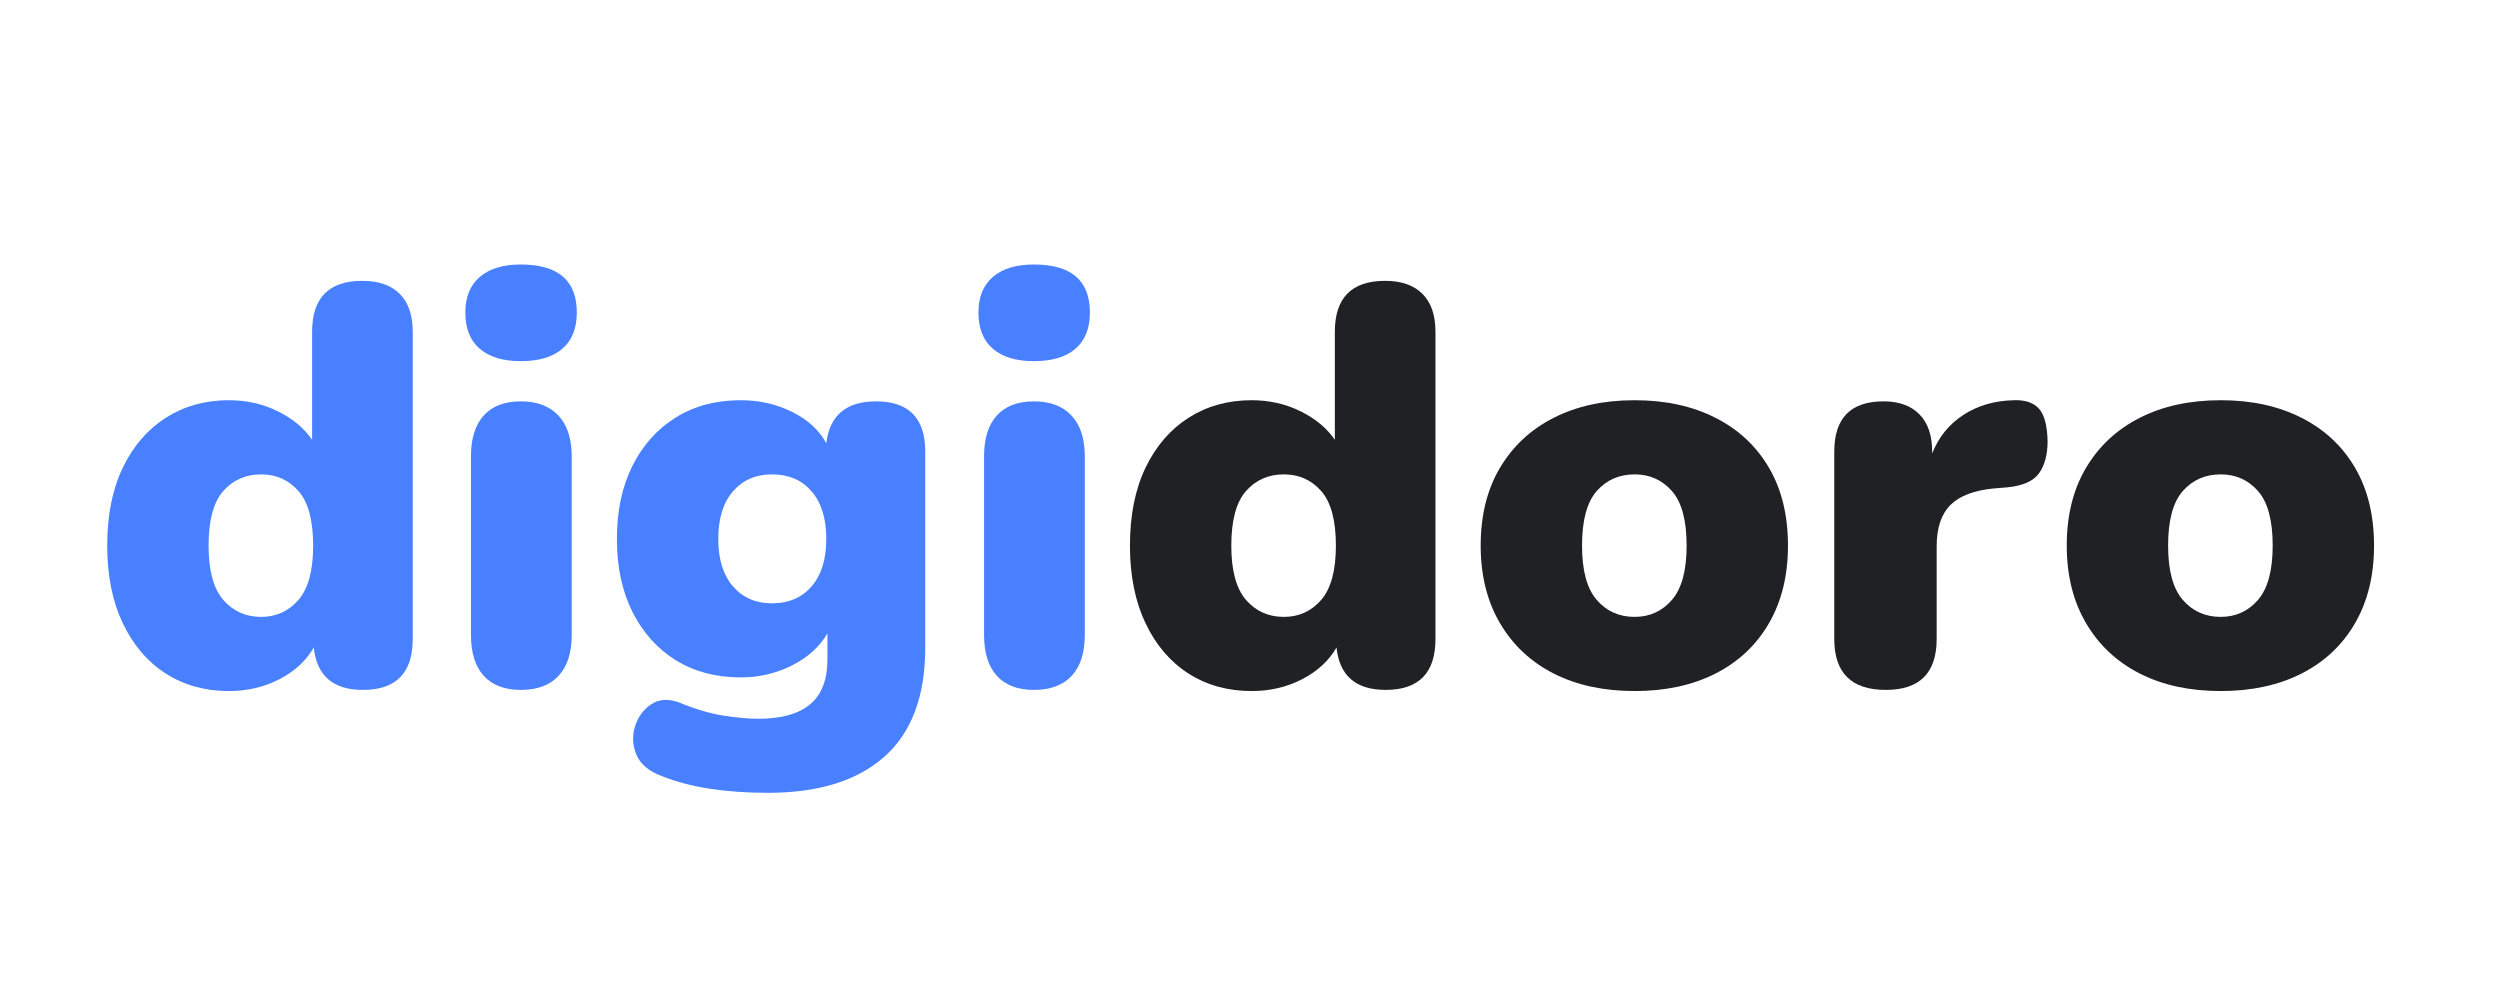
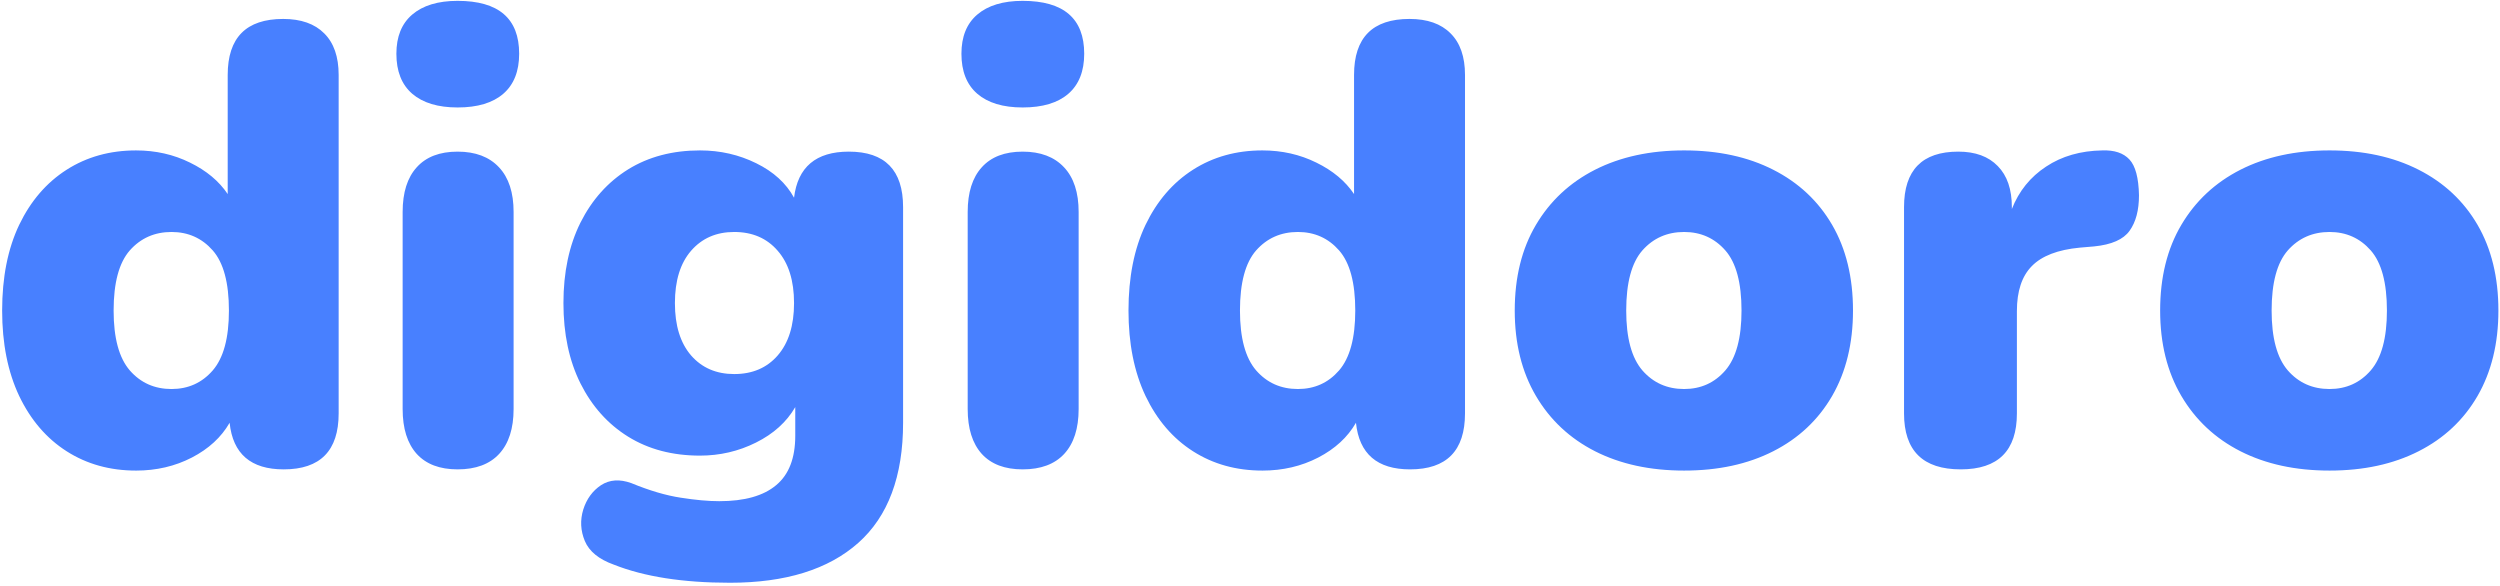
- <svg xmlns="http://www.w3.org/2000/svg" xmlns:xlink="http://www.w3.org/1999/xlink" width="500" zoomAndPan="magnify" viewBox="0 0 375 150" height="200" preserveAspectRatio="xMidYMid meet">
-   <g fill="#4880ff">
-     <use xlink:href="#B" />
-     <use xlink:href="#C" />
-     <path d="M115.208 118.922c-6.398 0-11.664-.82-15.797-2.453-2.031-.742-3.344-1.82-3.937-3.234-.594-1.406-.668-2.836-.219-4.281.457-1.437 1.266-2.543 2.422-3.312 1.156-.762 2.523-.859 4.109-.297 2.488 1.02 4.738 1.688 6.75 2s3.75.469 5.219.469c3.457 0 6.047-.727 7.766-2.172 1.727-1.437 2.594-3.68 2.594-6.734V95c-1.187 2.031-2.969 3.641-5.344 4.828s-4.922 1.781-7.641 1.781c-3.742 0-6.996-.859-9.766-2.578-2.773-1.727-4.937-4.145-6.5-7.25-1.555-3.113-2.328-6.766-2.328-10.953s.773-7.836 2.328-10.953c1.563-3.113 3.727-5.531 6.5-7.25 2.77-1.727 6.023-2.594 9.766-2.594 2.77 0 5.328.586 7.672 1.75 2.352 1.156 4.066 2.727 5.141 4.703.508-4.187 3-6.281 7.469-6.281 4.914 0 7.375 2.516 7.375 7.547v29.375c0 7.289-2.039 12.742-6.109 16.359-4.074 3.625-9.898 5.438-17.469 5.438zm.594-28.422c2.488 0 4.469-.848 5.938-2.547s2.203-4.07 2.203-7.125-.734-5.426-2.203-7.125-3.449-2.547-5.937-2.547c-2.437 0-4.391.852-5.859 2.547s-2.203 4.074-2.203 7.125.734 5.43 2.203 7.125 3.422 2.547 5.859 2.547zm0 0" />
-     <use xlink:href="#C" x="76.964" />
-   </g>
-   <g fill="#202124">
-     <use xlink:href="#B" x="153.41" />
-     <use xlink:href="#D" />
-     <path d="M282.873 103.485c-5.156 0-7.734-2.547-7.734-7.641V67.75c0-5.031 2.461-7.547 7.391-7.547 2.32 0 4.117.652 5.391 1.953s1.906 3.168 1.906 5.594v.266c.957-2.437 2.508-4.359 4.656-5.766 2.156-1.414 4.703-2.156 7.641-2.219 1.645-.051 2.875.359 3.688 1.234.82.875 1.266 2.5 1.328 4.875 0 2.043-.43 3.656-1.281 4.844-.844 1.188-2.453 1.898-4.828 2.125l-1.953.156c-3 .293-5.184 1.133-6.547 2.516-1.355 1.387-2.031 3.434-2.031 6.141v13.922c0 5.094-2.543 7.641-7.625 7.641zm0 0" />
-     <use xlink:href="#D" x="87.91" />
-   </g>
-   <defs>
-     <path id="B" d="M34.332 103.657c-3.562 0-6.719-.875-9.469-2.625-2.742-1.758-4.891-4.281-6.453-7.562-1.555-3.281-2.328-7.156-2.328-11.625 0-4.531.773-8.422 2.328-11.672 1.563-3.25 3.711-5.75 6.453-7.5 2.75-1.758 5.906-2.641 9.469-2.641 2.656 0 5.098.555 7.328 1.656 2.238 1.105 3.957 2.531 5.156 4.281V49.766c0-5.094 2.516-7.641 7.547-7.641 2.426 0 4.289.652 5.594 1.953s1.953 3.199 1.953 5.688v46.078c0 5.094-2.492 7.641-7.469 7.641-4.469 0-6.93-2.117-7.375-6.359-1.137 1.98-2.852 3.563-5.141 4.75s-4.824 1.781-7.594 1.781zm4.844-11.125c2.258 0 4.125-.848 5.594-2.547s2.203-4.41 2.203-8.141c0-3.789-.734-6.52-2.203-8.187s-3.336-2.5-5.594-2.5c-2.324 0-4.219.836-5.687 2.5s-2.203 4.398-2.203 8.188c0 3.73.734 6.445 2.203 8.141s3.363 2.547 5.688 2.547zm0 0" />
-     <path id="C" d="M78.114 54.172c-2.656 0-4.711-.617-6.156-1.859-1.437-1.238-2.156-3.051-2.156-5.437 0-2.312.719-4.086 2.156-5.328 1.445-1.25 3.5-1.875 6.156-1.875 5.602 0 8.406 2.402 8.406 7.203 0 2.387-.727 4.199-2.172 5.438-1.437 1.242-3.516 1.859-6.234 1.859zm0 49.313c-2.43 0-4.281-.711-5.562-2.125-1.273-1.414-1.906-3.453-1.906-6.109V68.438c0-2.656.633-4.691 1.906-6.109 1.281-1.414 3.133-2.125 5.563-2.125 2.438 0 4.316.711 5.641 2.125 1.332 1.418 2 3.453 2 6.109V95.25c0 2.656-.652 4.695-1.953 6.109s-3.199 2.125-5.687 2.125zm0 0" />
-     <path id="D" d="M245.196 103.657c-4.648 0-8.695-.875-12.141-2.625-3.449-1.758-6.137-4.281-8.062-7.562s-2.891-7.156-2.891-11.625c0-4.531.961-8.422 2.891-11.672s4.613-5.75 8.063-7.5c3.445-1.758 7.492-2.641 12.141-2.641 4.633 0 8.676.883 12.125 2.641 3.457 1.75 6.133 4.25 8.031 7.5s2.844 7.141 2.844 11.672c0 4.469-.949 8.344-2.844 11.625s-4.574 5.805-8.031 7.563c-3.449 1.75-7.492 2.625-12.125 2.625zm0-11.125c2.258 0 4.125-.848 5.594-2.547s2.203-4.41 2.203-8.141c0-3.789-.734-6.52-2.203-8.187s-3.336-2.5-5.594-2.5c-2.324 0-4.219.836-5.687 2.5s-2.203 4.398-2.203 8.188c0 3.73.734 6.445 2.203 8.141s3.363 2.547 5.688 2.547zm0 0" />
-   </defs>
+ <svg xmlns="http://www.w3.org/2000/svg" width="581" height="136" fill="#4880ff">
+   <path d="M31.619 109.363c-6.062 0-11.438-1.495-16.126-4.486S7.126 97.602 4.459 92.025C1.812 86.427.498 79.809.498 72.18c0-7.73 1.314-14.368 3.961-19.925 2.668-5.547 6.345-9.821 11.034-12.812s10.064-4.486 16.126-4.486c4.547 0 8.73.95 12.529 2.829 3.819 1.859 6.75 4.304 8.77 7.316V17.416c0-8.669 4.294-13.014 12.893-13.014 4.143 0 7.325 1.122 9.538 3.355 2.233 2.213 3.355 5.436 3.355 9.66v78.651c0 8.68-4.264 13.015-12.772 13.015-7.629 0-11.822-3.608-12.569-10.832-1.94 3.375-4.87 6.062-8.771 8.083-3.91 2.021-8.235 3.031-12.974 3.031zm8.245-18.955c3.88 0 7.073-1.435 9.579-4.324 2.506-2.91 3.759-7.538 3.759-13.903 0-6.467-1.253-11.125-3.759-13.984-2.506-2.849-5.699-4.284-9.579-4.284-3.941 0-7.174 1.435-9.7 4.284-2.506 2.859-3.759 7.517-3.759 13.984 0 6.366 1.253 10.993 3.759 13.903 2.526 2.89 5.759 4.325 9.7 4.325zm66.482-65.433c-4.557 0-8.073-1.061-10.549-3.193-2.455-2.122-3.678-5.224-3.678-9.296 0-3.961 1.223-6.992 3.678-9.094C98.273 1.27 101.789.199 106.346.199c9.538 0 14.307 4.102 14.307 12.287 0 4.072-1.232 7.174-3.678 9.296-2.455 2.132-6.001 3.193-10.629 3.193zm0 84.107c-4.153 0-7.316-1.203-9.498-3.597-2.182-2.425-3.274-5.901-3.274-10.428V49.265c0-4.527 1.091-7.982 3.274-10.387 2.183-2.425 5.345-3.638 9.498-3.638 4.143 0 7.356 1.213 9.619 3.638 2.263 2.405 3.395 5.86 3.395 10.387v45.792c0 4.527-1.122 8.003-3.355 10.428-2.212 2.394-5.436 3.597-9.659 3.597zm63.276 26.349c-10.912 0-19.905-1.405-26.958-4.203-3.476-1.243-5.729-3.072-6.749-5.497-1.001-2.405-1.122-4.84-.364-7.316.778-2.455 2.152-4.344 4.122-5.658 1.991-1.293 4.335-1.455 7.033-.485 4.254 1.748 8.093 2.88 11.519 3.395 3.415.536 6.396.808 8.932.808 5.87 0 10.276-1.242 13.216-3.718 2.96-2.455 4.446-6.275 4.446-11.478V94.61c-2.021 3.476-5.073 6.224-9.134 8.245-4.042 2.021-8.387 3.031-13.015 3.031-6.385 0-11.953-1.465-16.692-4.405-4.718-2.93-8.406-7.053-11.074-12.368-2.647-5.305-3.961-11.529-3.961-18.672 0-7.164 1.314-13.398 3.961-18.713 2.668-5.305 6.356-9.427 11.074-12.367 4.739-2.93 10.307-4.405 16.692-4.405 4.709 0 9.074 1 13.095 2.991 4.012 1.97 6.932 4.638 8.771 8.002.859-7.133 5.102-10.71 12.731-10.71 8.407 0 12.61 4.304 12.61 12.893v50.117c0 12.448-3.476 21.754-10.427 27.928-6.952 6.163-16.895 9.255-29.828 9.255zm1.011-48.5c4.223 0 7.598-1.435 10.104-4.325 2.526-2.91 3.799-6.962 3.799-12.165 0-5.224-1.273-9.276-3.799-12.165-2.506-2.91-5.881-4.365-10.104-4.365-4.153 0-7.498 1.455-10.024 4.365-2.506 2.89-3.759 6.942-3.759 12.165 0 5.204 1.253 9.255 3.759 12.165 2.526 2.89 5.871 4.325 10.024 4.325zm67.029-61.956c-4.557 0-8.073-1.061-10.549-3.193-2.455-2.122-3.677-5.224-3.677-9.296 0-3.961 1.222-6.992 3.677-9.094 2.476-2.122 5.992-3.193 10.549-3.193 9.539 0 14.308 4.102 14.308 12.287 0 4.072-1.233 7.174-3.678 9.296-2.456 2.132-6.002 3.193-10.63 3.193zm0 84.107c-4.153 0-7.315-1.203-9.498-3.597-2.182-2.425-3.273-5.901-3.273-10.428V49.265c0-4.527 1.091-7.982 3.273-10.387 2.183-2.425 5.345-3.638 9.498-3.638 4.143 0 7.356 1.213 9.619 3.638 2.264 2.405 3.395 5.86 3.395 10.387v45.792c0 4.527-1.121 8.003-3.354 10.428-2.213 2.394-5.436 3.597-9.66 3.597zm55.72.28c-6.063 0-11.438-1.495-16.127-4.486s-8.366-7.275-11.033-12.852c-2.648-5.598-3.961-12.216-3.961-19.845 0-7.73 1.313-14.368 3.961-19.925 2.667-5.547 6.345-9.821 11.033-12.812s10.064-4.486 16.127-4.486c4.546 0 8.73.95 12.529 2.829 3.819 1.859 6.749 4.304 8.77 7.315V17.415c0-8.669 4.294-13.014 12.893-13.014 4.143 0 7.326 1.122 9.538 3.355 2.233 2.213 3.355 5.436 3.355 9.66v78.651c0 8.68-4.264 13.015-12.772 13.015-7.628 0-11.822-3.608-12.569-10.832-1.94 3.375-4.87 6.062-8.771 8.083-3.91 2.021-8.235 3.031-12.973 3.031zm8.245-18.955c3.88 0 7.072-1.435 9.578-4.325 2.506-2.91 3.759-7.538 3.759-13.903 0-6.467-1.253-11.125-3.759-13.984-2.506-2.849-5.698-4.284-9.578-4.284-3.941 0-7.174 1.435-9.7 4.284-2.506 2.859-3.759 7.518-3.759 13.984 0 6.366 1.253 10.993 3.759 13.903 2.526 2.89 5.759 4.325 9.7 4.325zm89.764 18.955c-7.901 0-14.792-1.495-20.693-4.486-5.881-2.991-10.458-7.275-13.742-12.853-3.294-5.598-4.931-12.216-4.931-19.845 0-7.73 1.637-14.368 4.931-19.925 3.284-5.547 7.861-9.821 13.742-12.812 5.901-2.991 12.792-4.486 20.693-4.486 7.922 0 14.813 1.495 20.694 4.486 5.9 2.991 10.467 7.265 13.701 12.812 3.233 5.557 4.85 12.196 4.85 19.925 0 7.629-1.617 14.247-4.85 19.845-3.234 5.578-7.801 9.862-13.701 12.853-5.881 2.991-12.772 4.486-20.694 4.486zm0-18.955c3.88 0 7.073-1.435 9.579-4.324 2.506-2.91 3.759-7.538 3.759-13.903 0-6.467-1.253-11.125-3.759-13.984-2.506-2.849-5.699-4.284-9.579-4.284-3.94 0-7.174 1.435-9.7 4.284-2.506 2.859-3.759 7.517-3.759 13.984 0 6.366 1.253 10.993 3.759 13.903 2.526 2.89 5.76 4.325 9.7 4.325zm64.282 18.673c-8.791 0-13.176-4.335-13.176-13.014V48.132c0-8.589 4.203-12.893 12.61-12.893 3.961 0 7.012 1.122 9.175 3.355 2.182 2.213 3.273 5.396 3.273 9.538v.445c1.637-4.173 4.295-7.457 7.962-9.862 3.658-2.425 8.013-3.678 13.055-3.759 2.799-.101 4.901.596 6.305 2.102 1.394 1.485 2.142 4.264 2.223 8.326 0 3.476-.728 6.224-2.183 8.245-1.434 2.021-4.183 3.233-8.245 3.638l-3.314.283c-5.122.485-8.841 1.92-11.155 4.284-2.324 2.344-3.476 5.84-3.476 10.468v23.765c0 8.679-4.354 13.014-13.054 13.014zm85.71.282c-7.901 0-14.792-1.495-20.693-4.486-5.881-2.991-10.458-7.275-13.742-12.853-3.294-5.598-4.93-12.216-4.93-19.845 0-7.73 1.636-14.368 4.93-19.925 3.284-5.547 7.861-9.821 13.742-12.812 5.901-2.991 12.792-4.486 20.693-4.486 7.922 0 14.813 1.495 20.694 4.486 5.901 2.991 10.468 7.265 13.701 12.812 3.233 5.557 4.85 12.196 4.85 19.925 0 7.629-1.617 14.247-4.85 19.845-3.233 5.578-7.8 9.862-13.701 12.853-5.881 2.991-12.772 4.486-20.694 4.486zm0-18.955c3.88 0 7.073-1.435 9.579-4.324 2.506-2.91 3.759-7.538 3.759-13.903 0-6.467-1.253-11.125-3.759-13.984-2.506-2.849-5.699-4.284-9.579-4.284-3.94 0-7.174 1.435-9.7 4.284-2.505 2.859-3.758 7.517-3.758 13.984 0 6.366 1.253 10.993 3.758 13.903 2.526 2.89 5.76 4.325 9.7 4.325z" />
</svg>
